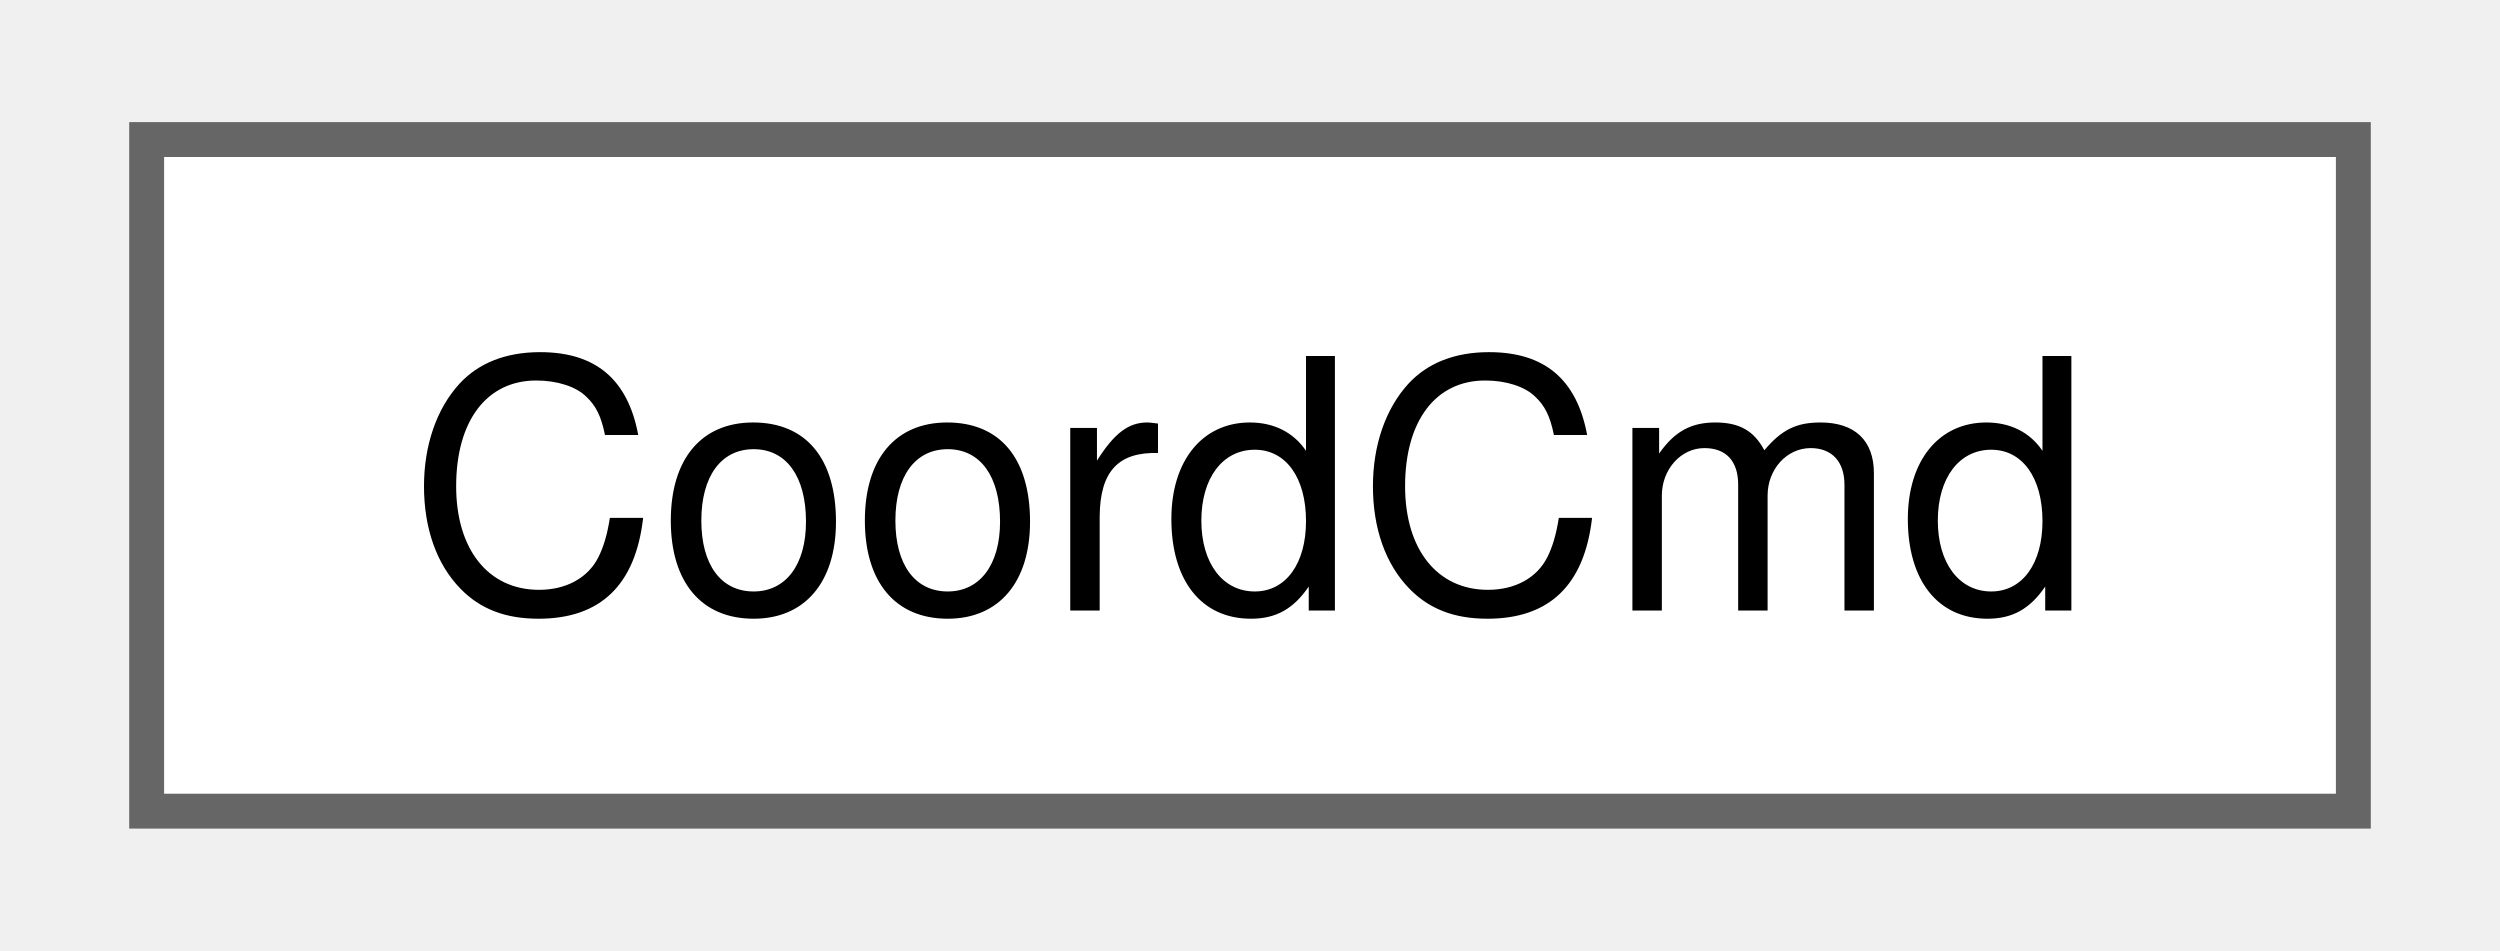
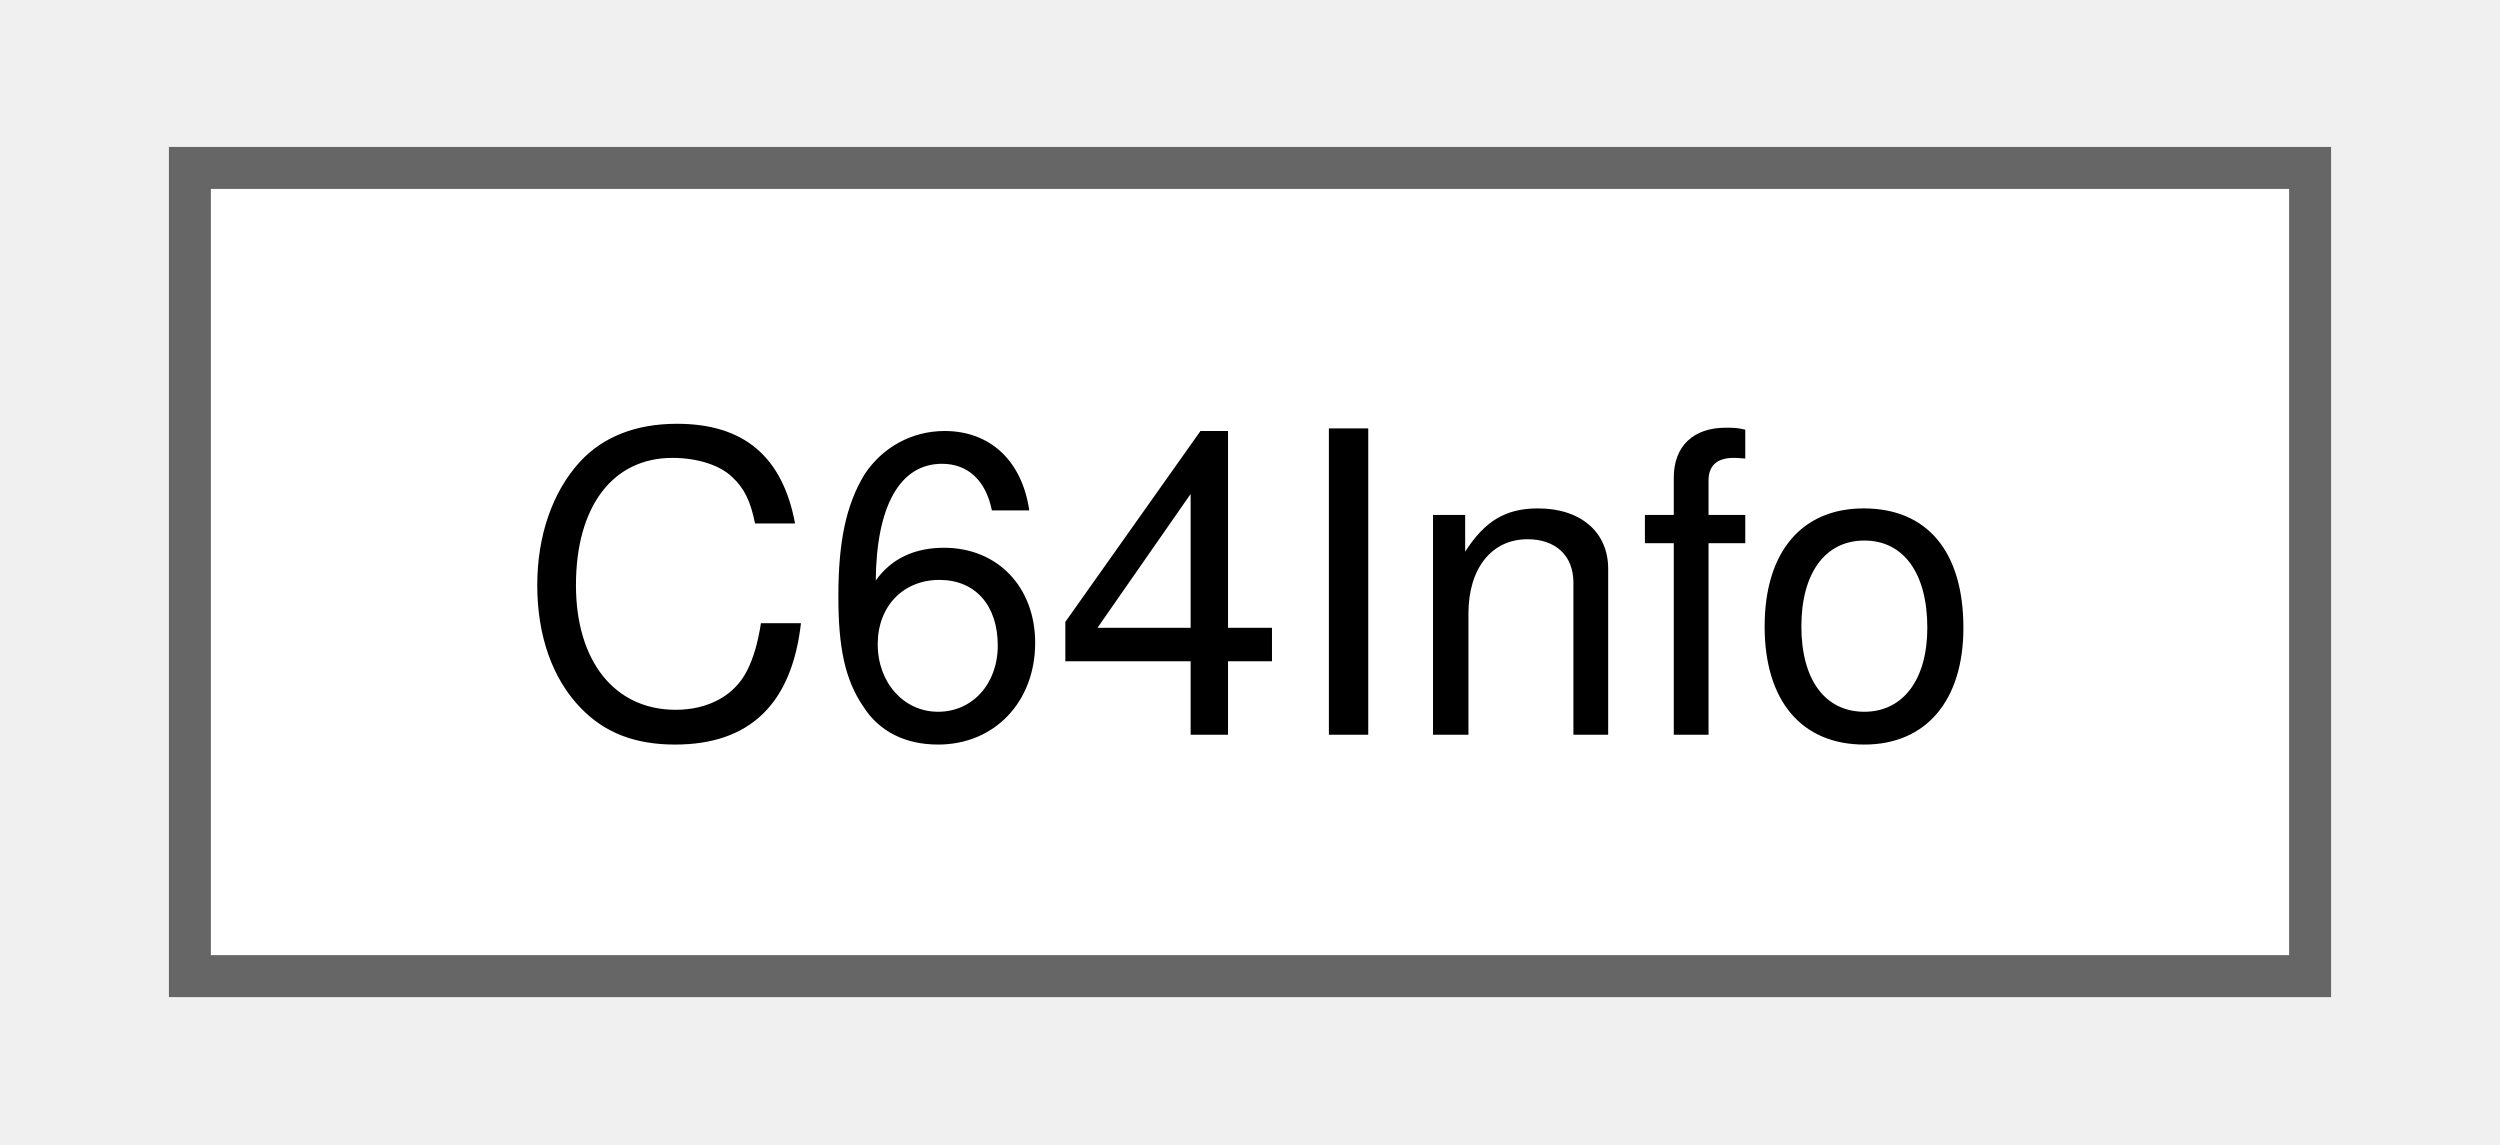
- <svg xmlns="http://www.w3.org/2000/svg" xmlns:xlink="http://www.w3.org/1999/xlink" width="71pt" height="27pt" viewBox="0.00 0.00 71.25 27.25">
+ <svg xmlns="http://www.w3.org/2000/svg" xmlns:xlink="http://www.w3.org/1999/xlink" width="59pt" height="27pt" viewBox="0.00 0.00 58.50 27.25">
  <g id="graph0" class="graph" transform="scale(1 1) rotate(0) translate(4 23.25)">
    <g id="Node000000" class="node">
      <g id="a_Node000000">
-         <a xlink:href="struct_coord_cmd.html" target="_top" xlink:title=" ">
-           <polygon fill="white" stroke="#666666" points="63.25,-19.25 0,-19.25 0,0 63.25,0 63.25,-19.25" />
-           <text text-anchor="middle" x="31.62" y="-5.75" font-family="Helvetica,sans-Serif" font-size="10.00">CoordCmd</text>
+         <a xlink:href="struct_c64_info.html" target="_top" xlink:title=" ">
+           <polygon fill="white" stroke="#666666" points="50.5,-19.25 0,-19.25 0,0 50.5,0 50.5,-19.25" />
+           <text text-anchor="middle" x="25.25" y="-5.75" font-family="Helvetica,sans-Serif" font-size="10.00">C64Info</text>
        </a>
      </g>
    </g>
  </g>
</svg>
